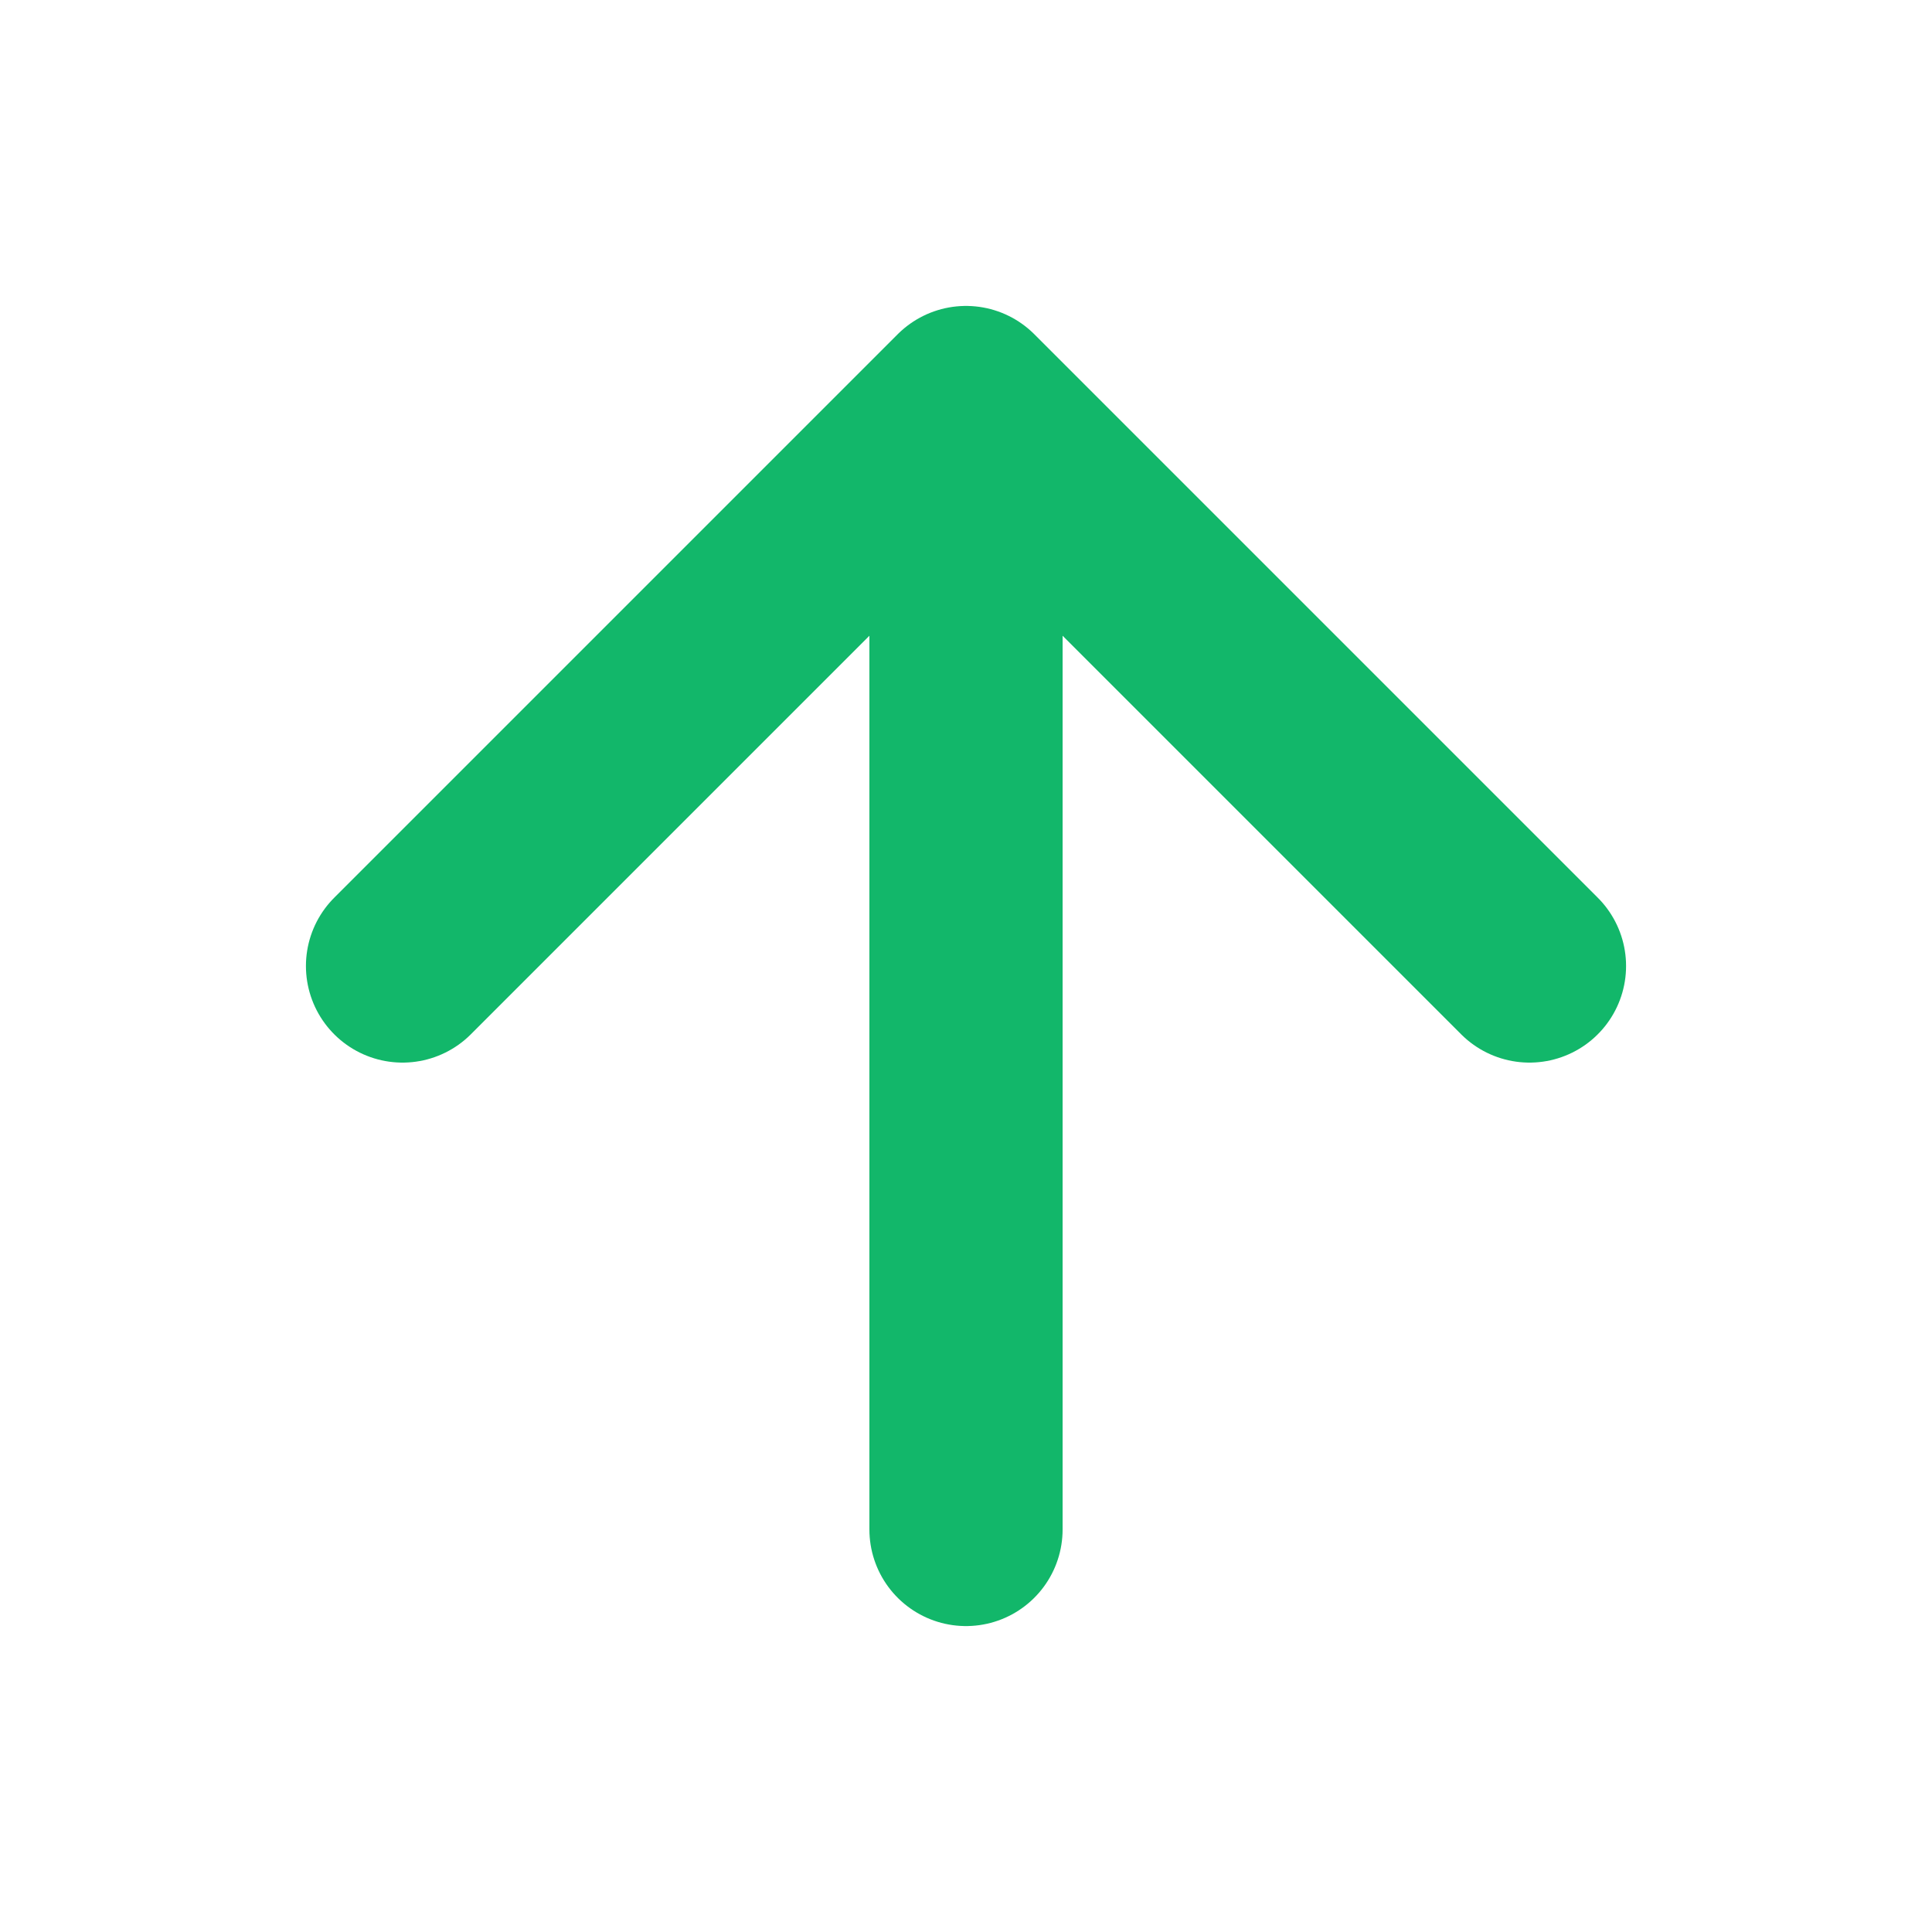
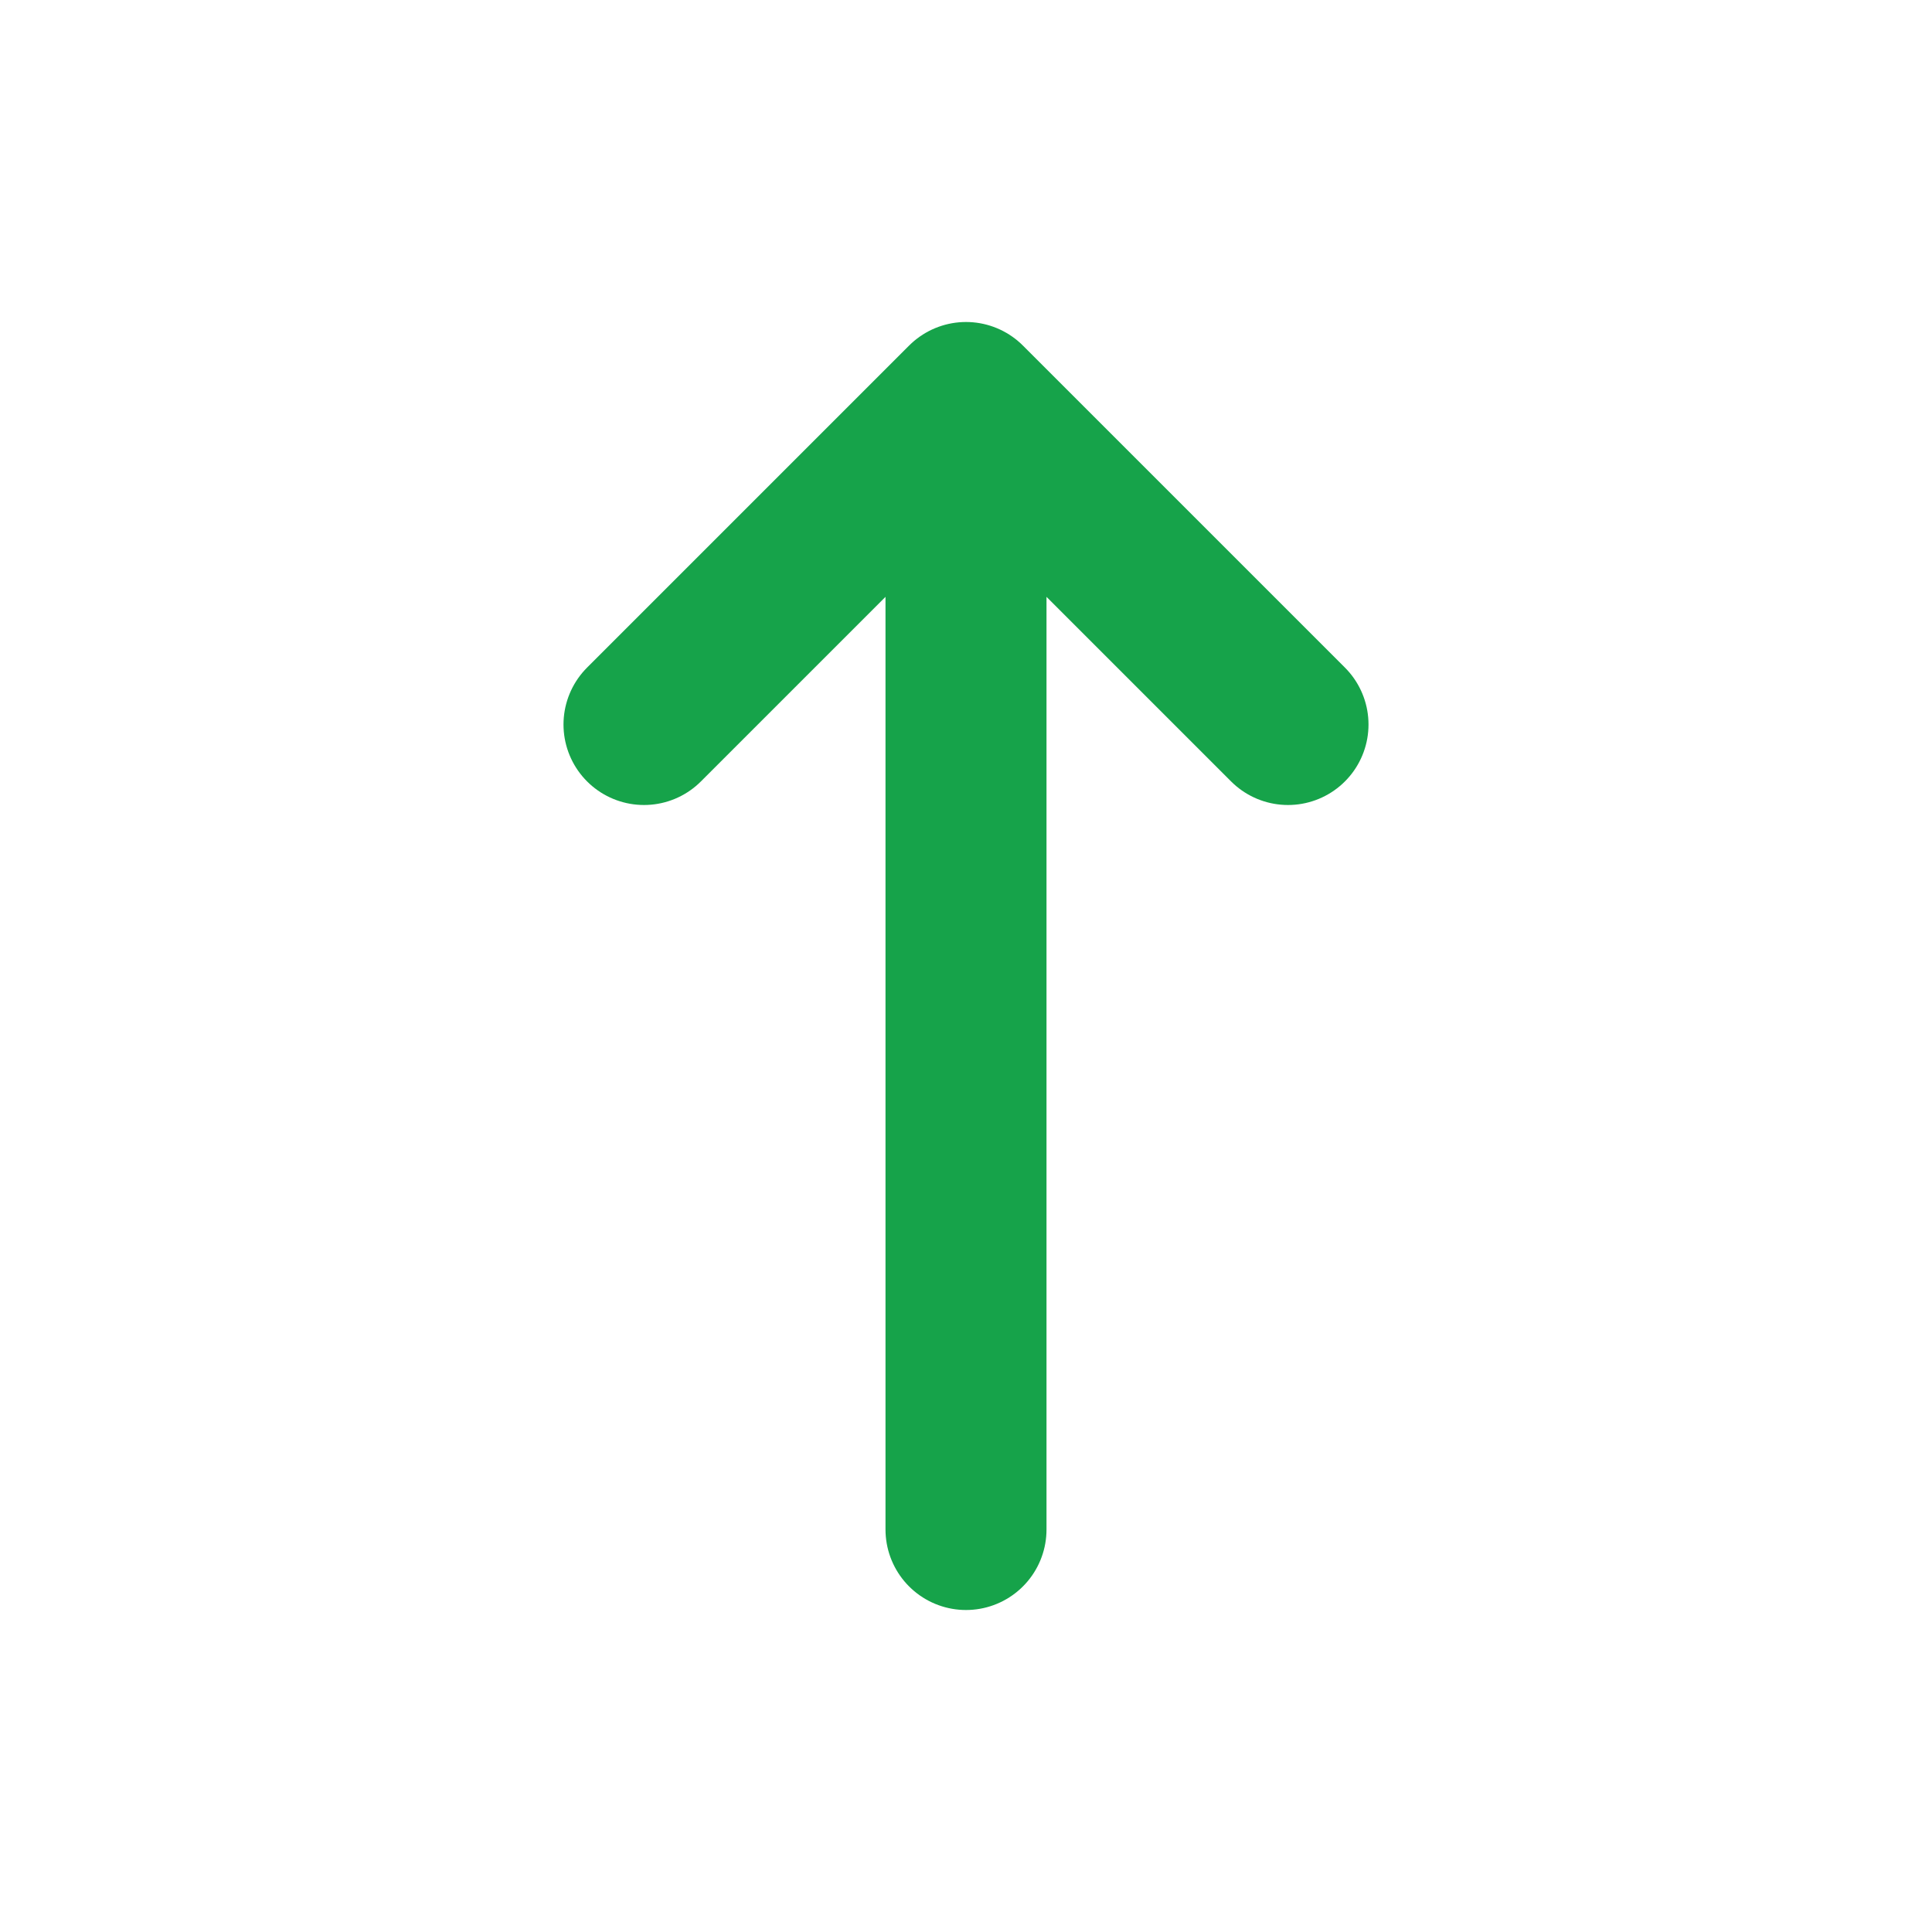
- <svg xmlns="http://www.w3.org/2000/svg" width="20" height="20" viewBox="0 0 20 20" fill="none">
-   <path d="M10 15.833V4.167M10 4.167L4.167 10M10 4.167L15.833 10" stroke="#12B76A" stroke-width="2" stroke-linecap="round" stroke-linejoin="round" />
+ <svg xmlns="http://www.w3.org/2000/svg" width="24" height="24" viewBox="0 0 24 24" fill="none" aria-hidden="true">
+   <path d="M12 19V5M12 5l-4 4m4-4l4 4" stroke="#16A34A" stroke-width="2" stroke-linecap="round" stroke-linejoin="round" />
</svg>
